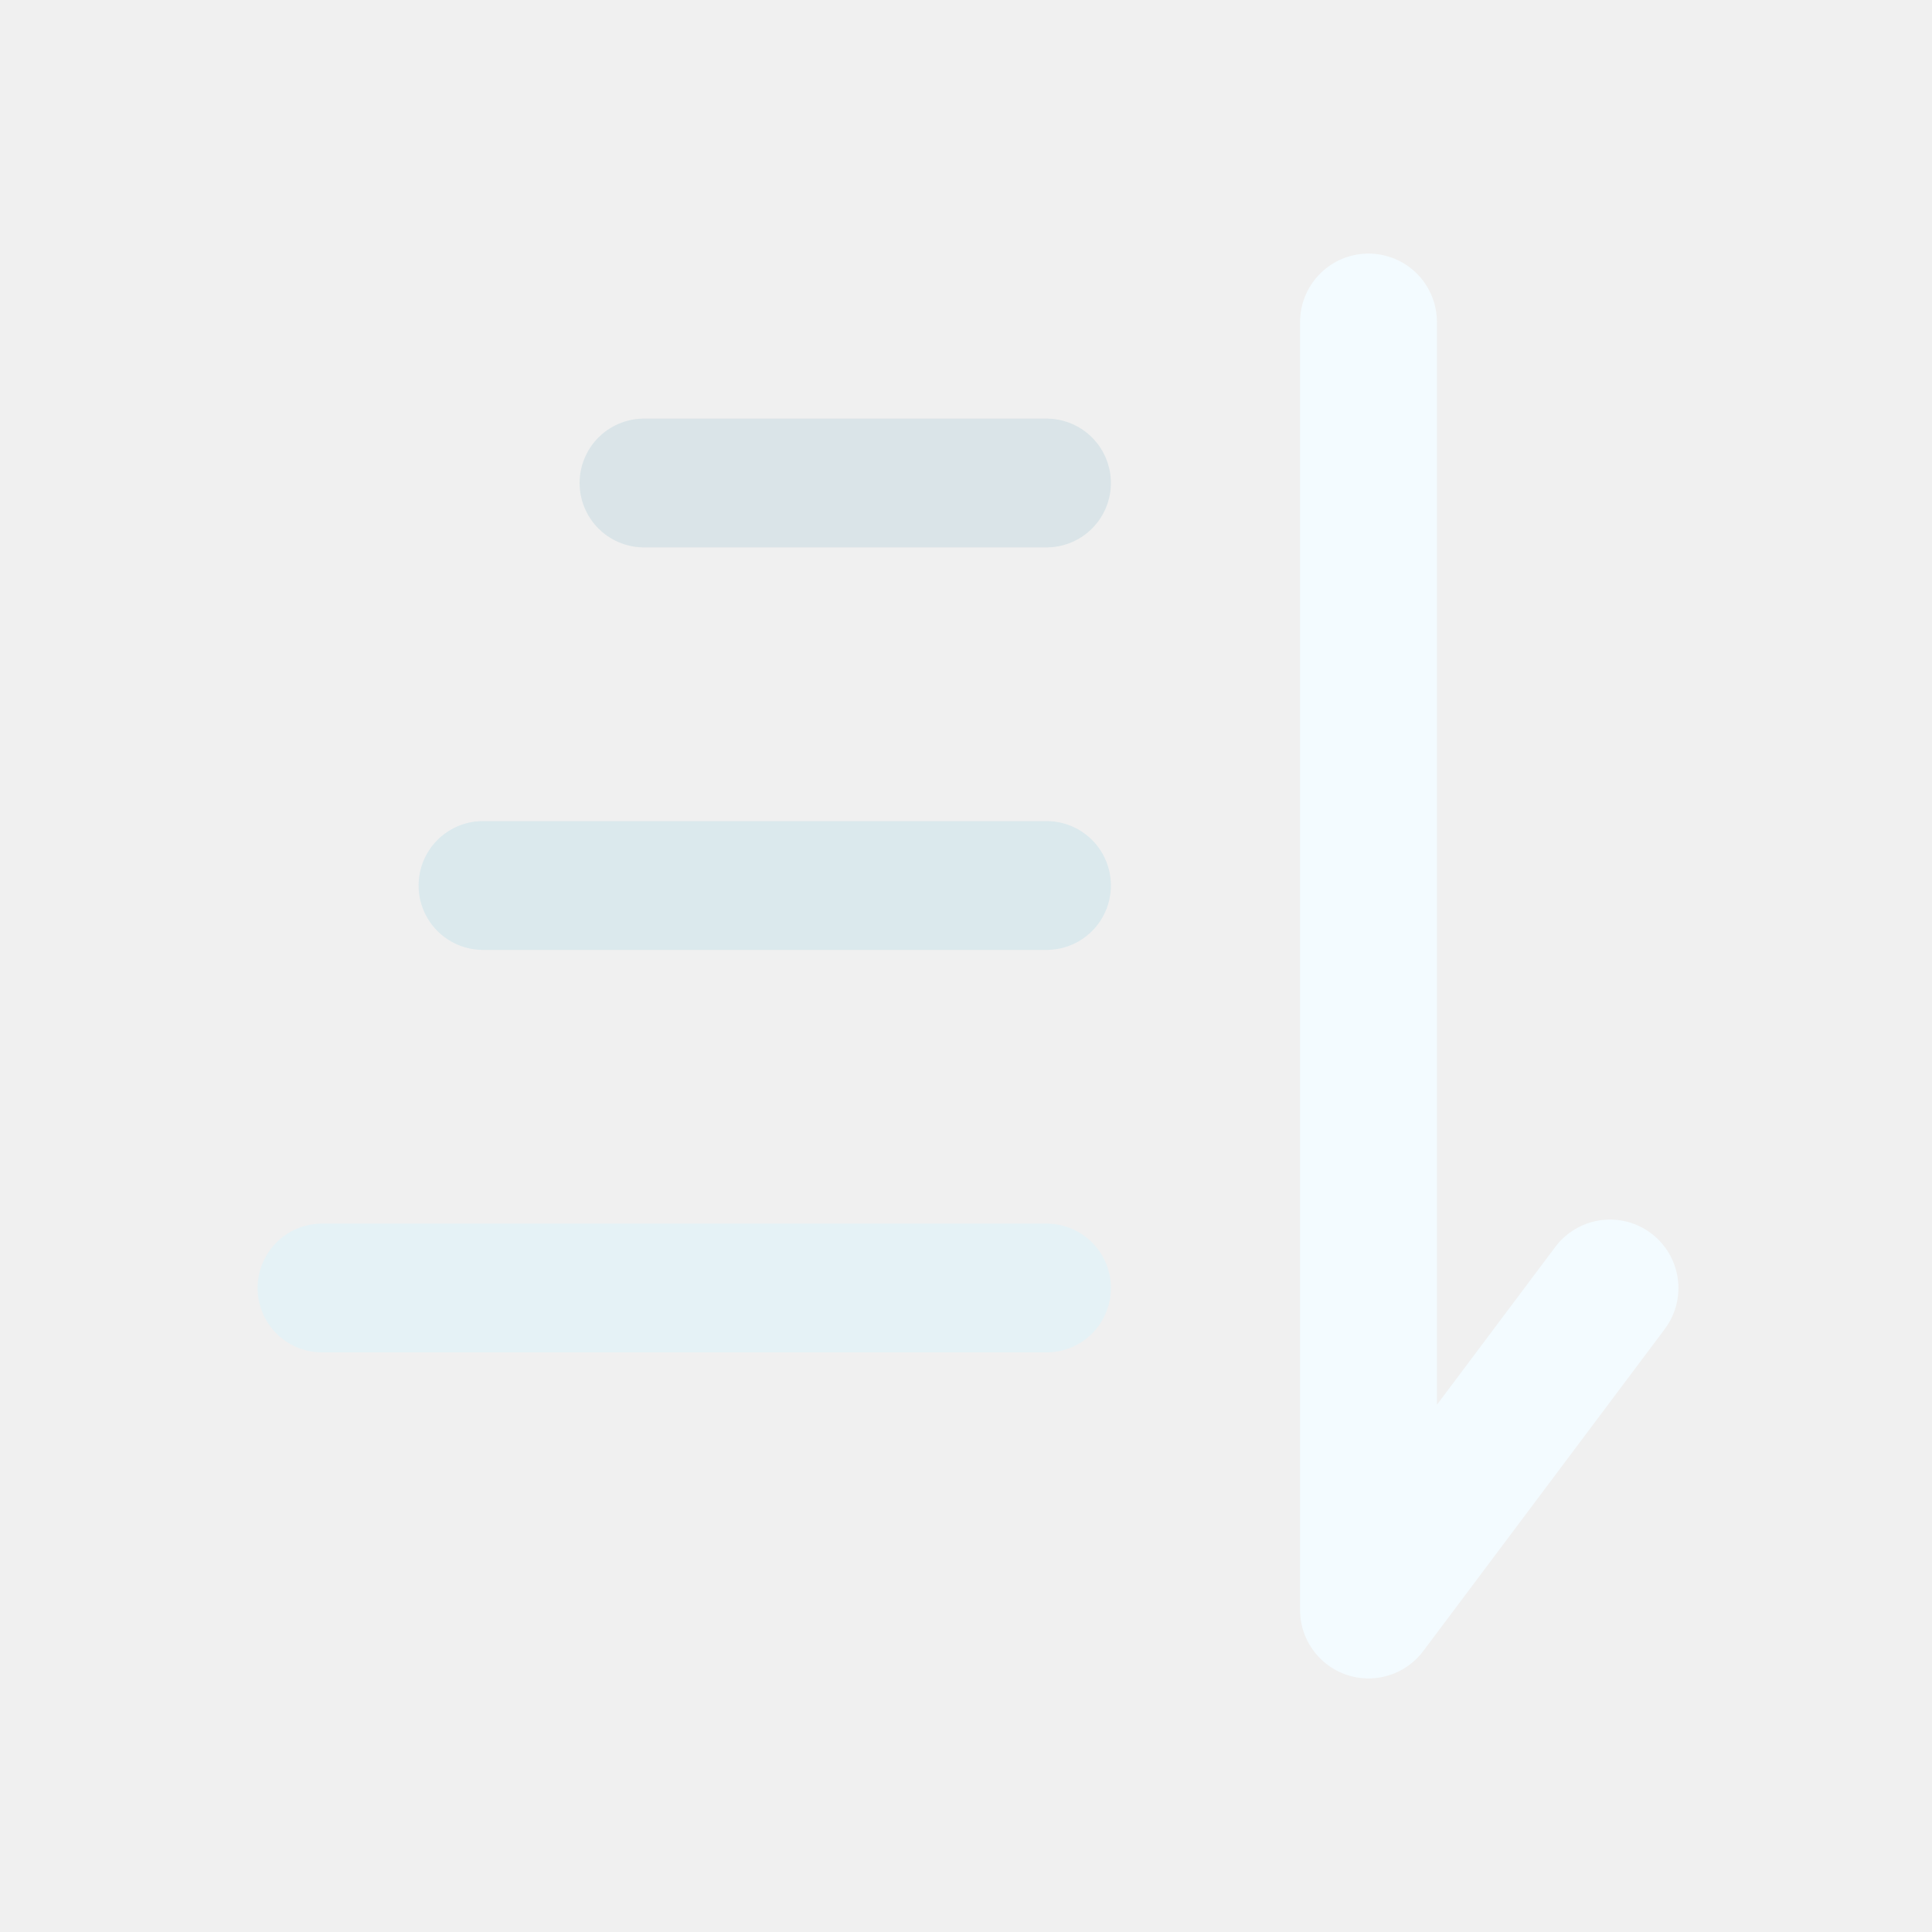
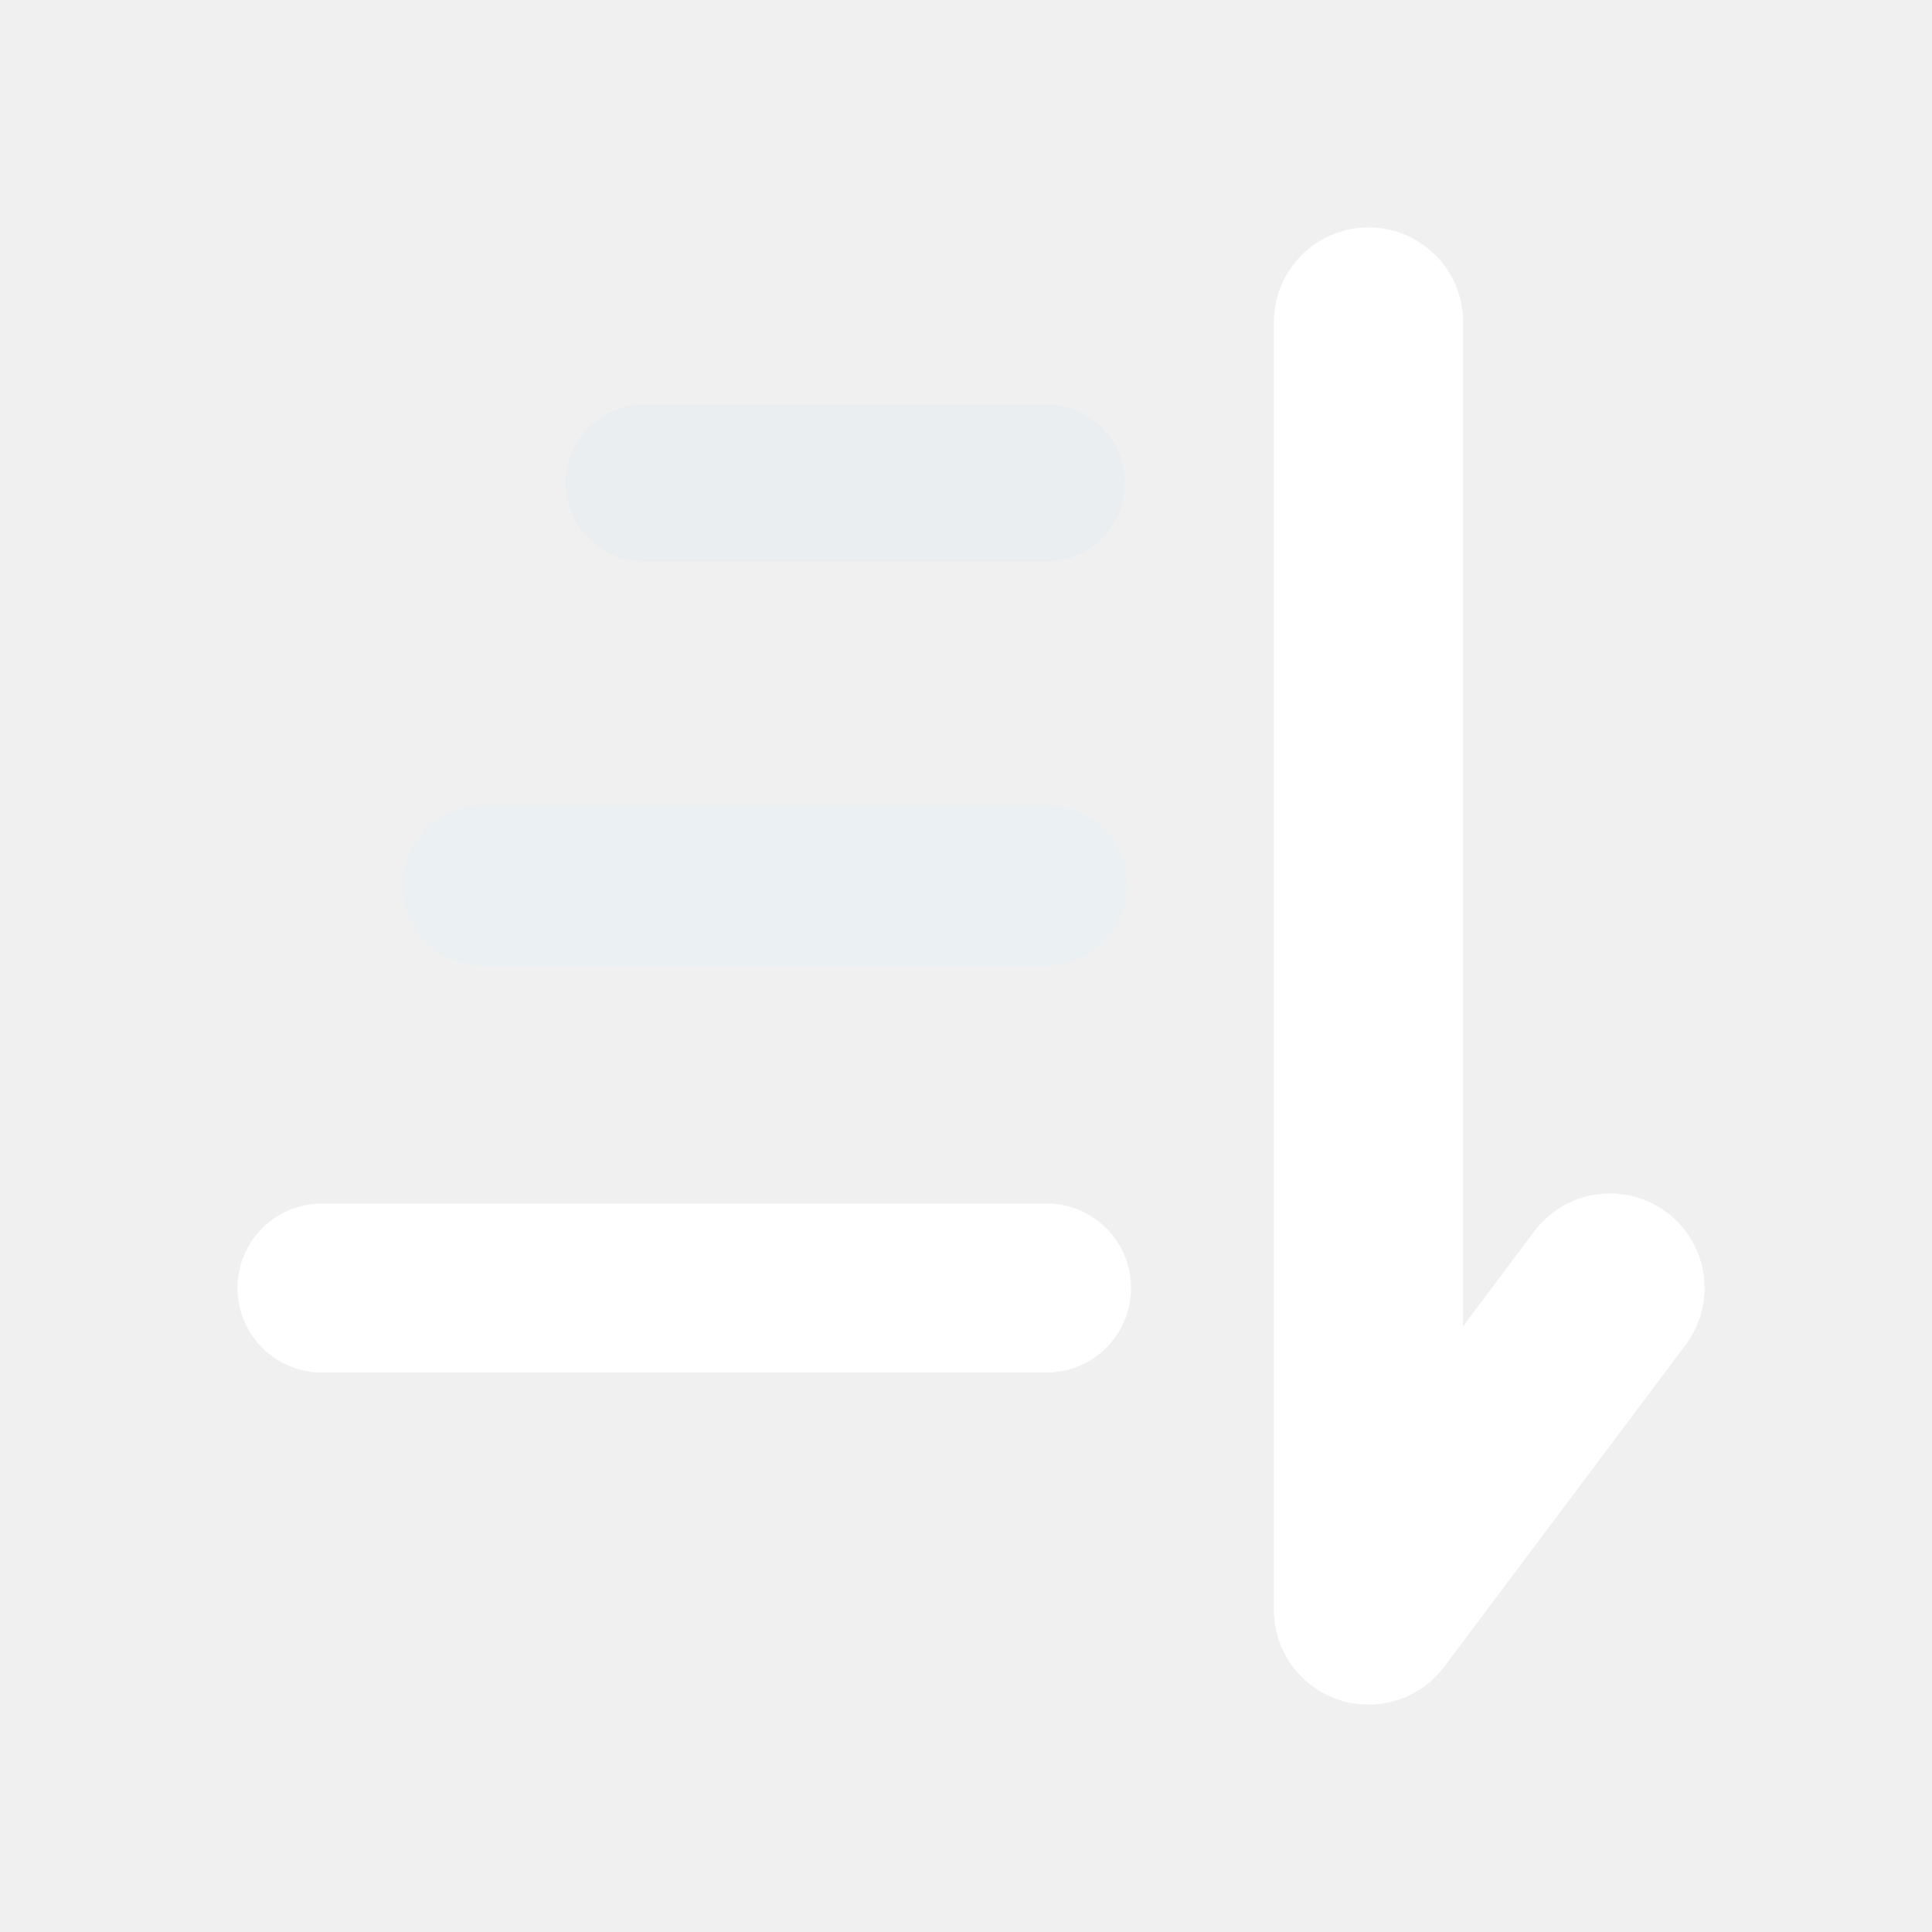
<svg xmlns="http://www.w3.org/2000/svg" width="800px" height="800px" viewBox="0 0 24 24" fill="none">
-   <path d="M4 16L13 16" stroke="#E5F2F6" stroke-width="1.6" stroke-linecap="round" />
-   <path opacity="0.72" d="M6 11H13" stroke="#D2E6EC" stroke-width="1.6" stroke-linecap="round" />
-   <path opacity="0.48" d="M8 6L13 6" stroke="#C2D8DF" stroke-width="1.6" stroke-linecap="round" />
-   <path d="M17 4L17 20L20 16" stroke="#F3FBFF" stroke-width="1.7" stroke-linecap="round" stroke-linejoin="round" />
+   <path d="M4 16H13" stroke="#FFFFFF" stroke-width="2.1" stroke-linecap="round" />
+   <path d="M6 11H13" stroke="#ebf0f2" stroke-width="2.0" stroke-linecap="round" opacity="0.88" />
+   <path d="M8 6H13" stroke="#eaeef0" stroke-width="1.95" stroke-linecap="round" opacity="0.76" />
+   <path d="M17 4V20L20 16" stroke="#FFFFFF" stroke-width="2.35" stroke-linecap="round" stroke-linejoin="round" />
</svg>
